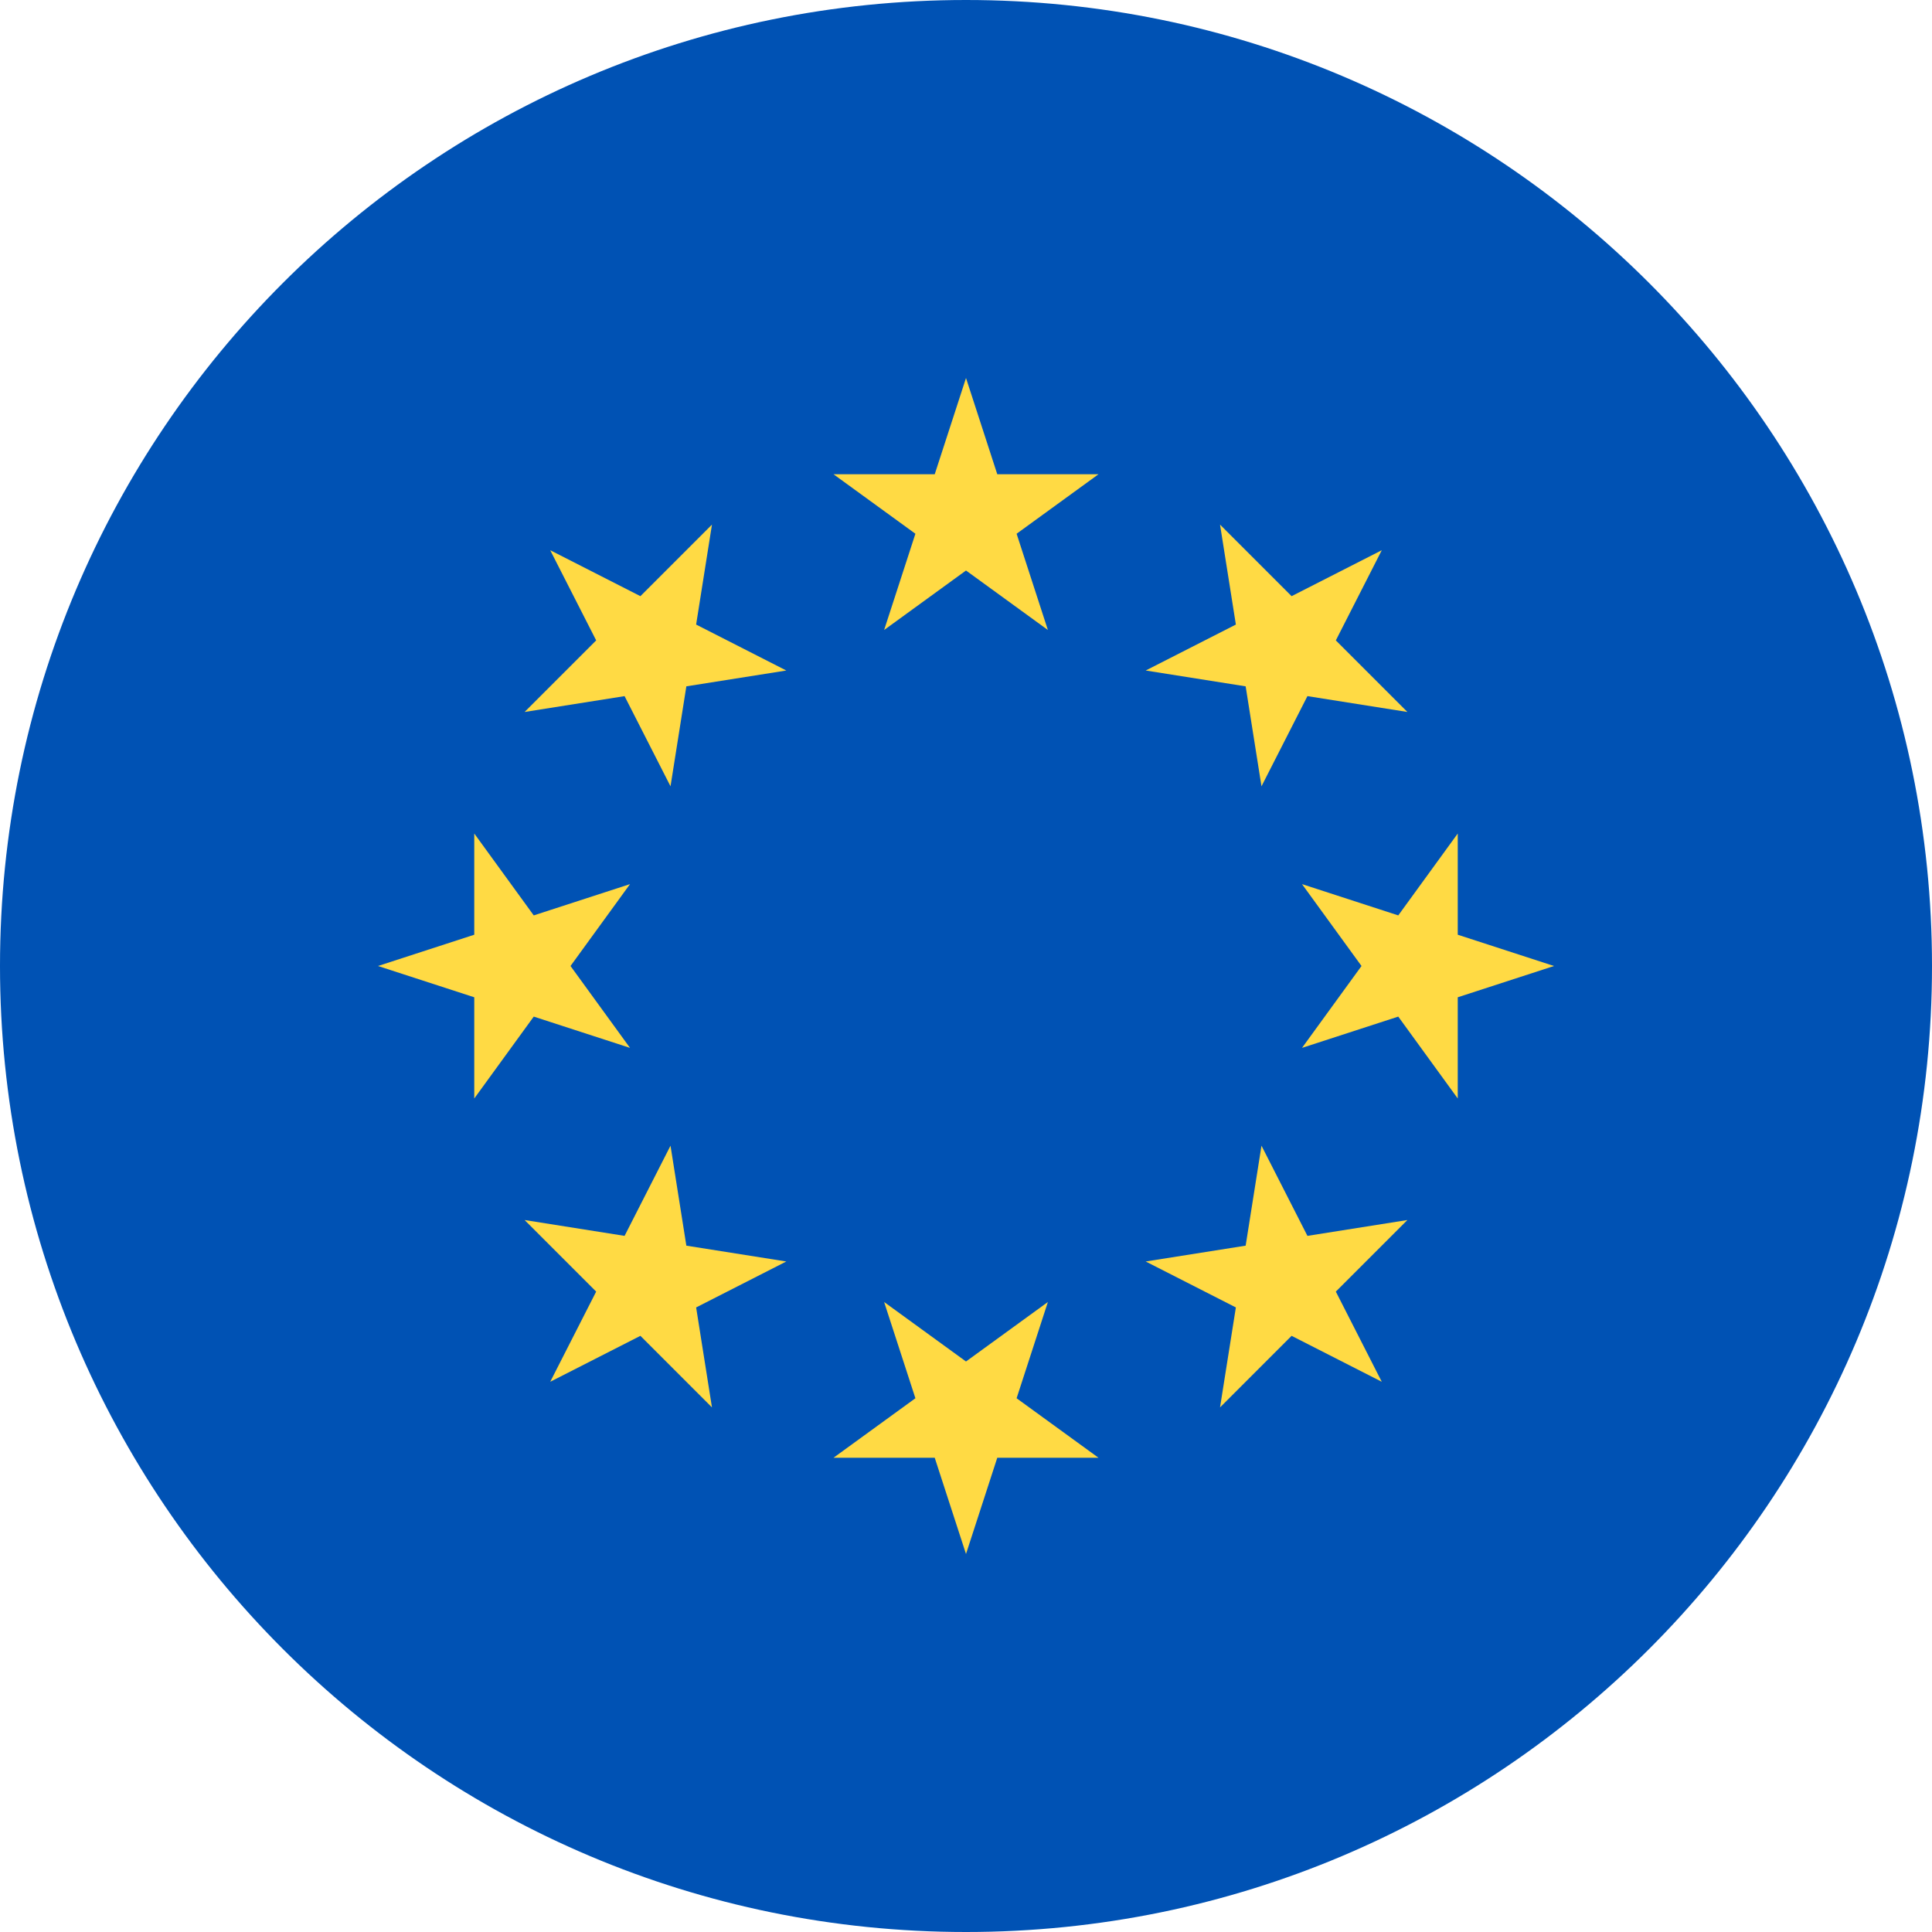
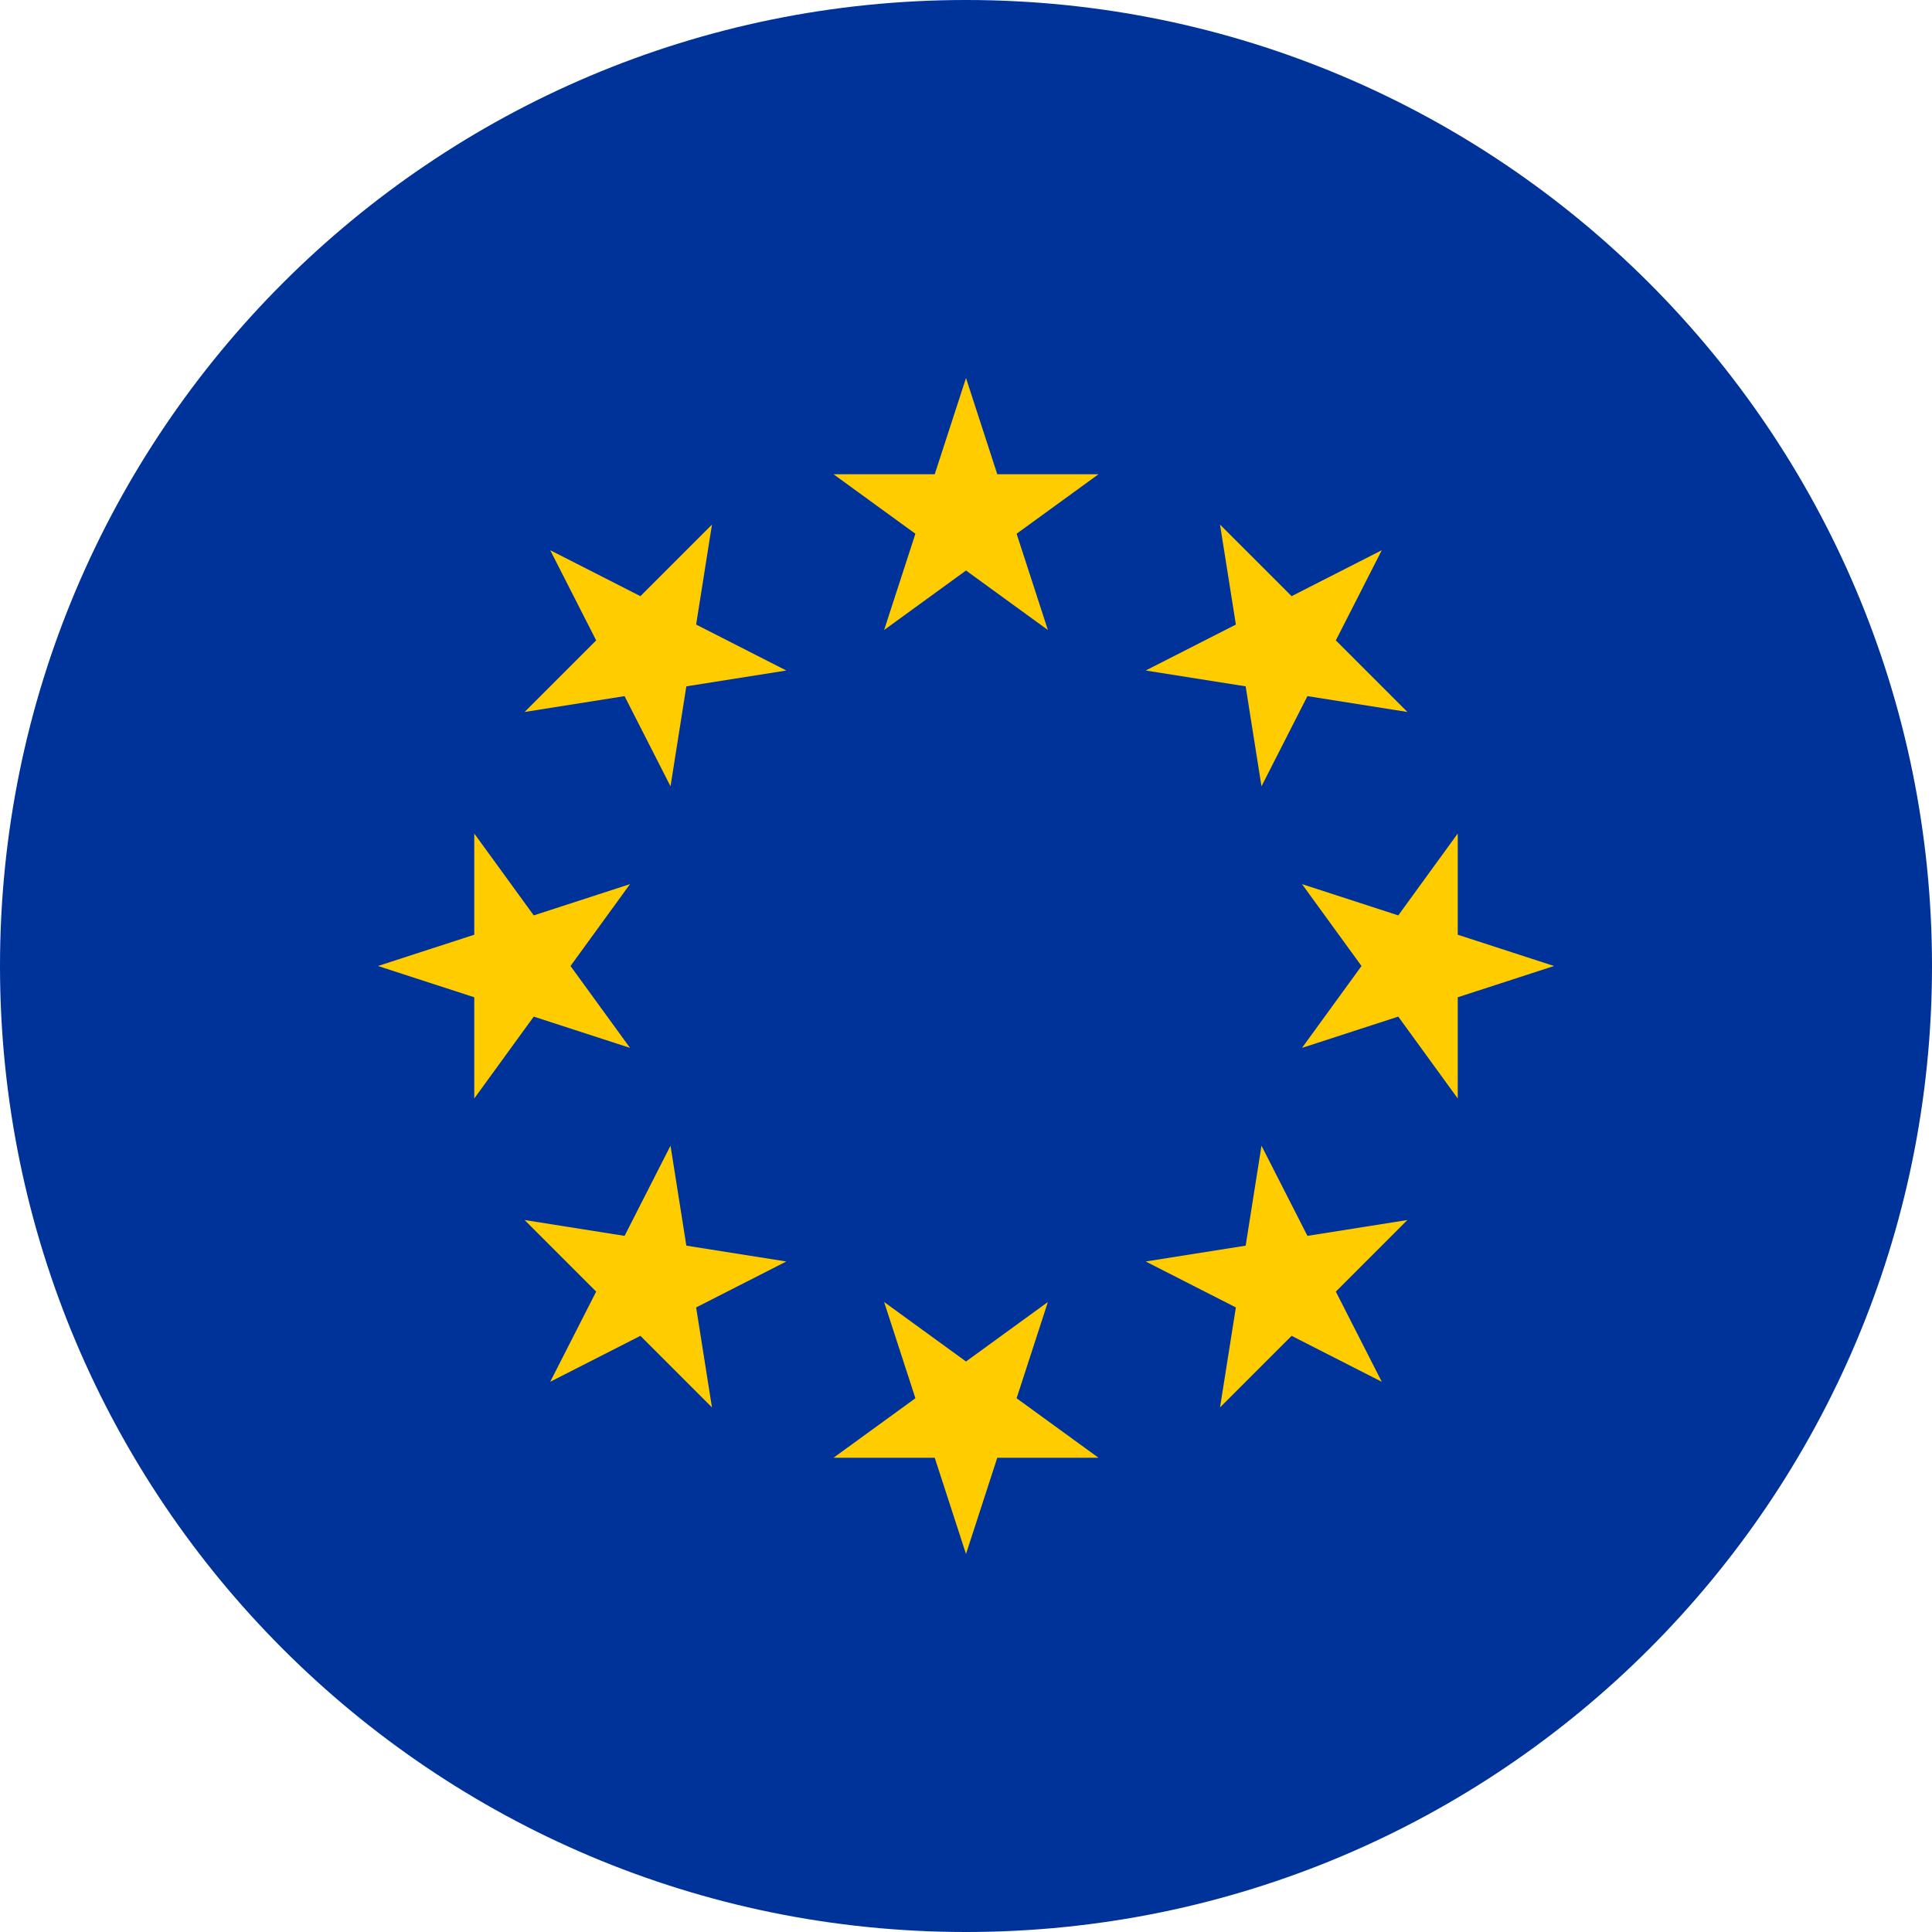
<svg xmlns="http://www.w3.org/2000/svg" width="512" height="512" viewBox="0 0 512 512" fill="none">
-   <path d="M256 512C397.385 512 512 397.385 512 256C512 114.615 397.385 0 256 0C114.615 0 0 114.615 0 256C0 397.385 114.615 512 256 512Z" fill="#0052B4" />
-   <path d="M256.001 100.174L264.29 125.683H291.11L269.411 141.448L277.7 166.957L256.001 151.191L234.301 166.957L242.59 141.448L220.891 125.683H247.712L256.001 100.174Z" fill="#FFDA44" />
-   <path d="M145.814 145.814L169.714 157.99L188.679 139.026L184.482 165.516L208.381 177.693L181.89 181.889L177.694 208.381L165.517 184.482L139.027 188.679L157.992 169.714L145.814 145.814Z" fill="#FFDA44" />
-   <path d="M100.176 256L125.685 247.711V220.89L141.449 242.59L166.959 234.301L151.192 256L166.959 277.699L141.449 269.411L125.685 291.11V264.289L100.176 256Z" fill="#FFDA44" />
-   <path d="M145.814 366.186L157.991 342.286L139.027 323.321L165.518 327.519L177.693 303.62L181.89 330.111L208.38 334.307L184.484 346.484L188.679 372.974L169.714 354.009L145.814 366.186Z" fill="#FFDA44" />
-   <path d="M256.001 411.826L247.711 386.317H220.891L242.591 370.552L234.301 345.045L256.001 360.809L277.7 345.045L269.411 370.552L291.11 386.317H264.289L256.001 411.826Z" fill="#FFDA44" />
-   <path d="M366.186 366.186L342.287 354.01L323.321 372.975L327.518 346.483L303.621 334.307L330.111 330.111L334.307 303.62L346.483 327.519L372.973 323.321L354.008 342.288L366.186 366.186Z" fill="#FFDA44" />
-   <path d="M411.828 256L386.319 264.289V291.11L370.554 269.41L345.047 277.699L360.812 256L345.047 234.301L370.555 242.59L386.319 220.89V247.712L411.828 256Z" fill="#FFDA44" />
-   <path d="M366.186 145.814L354.009 169.714L372.974 188.679L346.482 184.481L334.307 208.38L330.111 181.889L303.621 177.692L327.518 165.516L323.321 139.027L342.288 157.991L366.186 145.814Z" fill="#FFDA44" />
+   <path d="M256 512C397.385 512 512 397.385 512 256C512 114.615 397.385 0 256 0C114.615 0 0 114.615 0 256C0 397.385 114.615 512 256 512Z" fill="#003399" />
+   <path d="M256.001 100.174L264.29 125.683H291.11L269.411 141.448L277.7 166.957L256.001 151.191L234.301 166.957L242.59 141.448L220.891 125.683H247.712L256.001 100.174Z" fill="#FFCC00" />
+   <path d="M145.814 145.814L169.714 157.99L188.679 139.026L184.482 165.516L208.381 177.693L181.89 181.889L177.694 208.381L165.517 184.482L139.027 188.679L157.992 169.714L145.814 145.814Z" fill="#FFCC00" />
+   <path d="M100.176 256L125.685 247.711V220.89L141.449 242.59L166.959 234.301L151.192 256L166.959 277.699L141.449 269.411L125.685 291.11V264.289L100.176 256Z" fill="#FFCC00" />
+   <path d="M145.814 366.186L157.991 342.286L139.027 323.321L165.518 327.519L177.693 303.62L181.89 330.111L208.38 334.307L184.484 346.484L188.679 372.974L169.714 354.009L145.814 366.186Z" fill="#FFCC00" />
+   <path d="M256.001 411.826L247.711 386.317H220.891L242.591 370.552L234.301 345.045L256.001 360.809L277.7 345.045L269.411 370.552L291.11 386.317H264.289L256.001 411.826Z" fill="#FFCC00" />
+   <path d="M366.186 366.186L342.287 354.01L323.321 372.975L327.518 346.483L303.621 334.307L330.111 330.111L334.307 303.62L346.483 327.519L372.973 323.321L354.008 342.288L366.186 366.186Z" fill="#FFCC00" />
+   <path d="M411.828 256L386.319 264.289V291.11L370.554 269.41L345.047 277.699L360.812 256L345.047 234.301L370.555 242.59L386.319 220.89V247.712L411.828 256Z" fill="#FFCC00" />
+   <path d="M366.186 145.814L354.009 169.714L372.974 188.679L346.482 184.481L334.307 208.38L330.111 181.889L303.621 177.692L327.518 165.516L323.321 139.027L342.288 157.991L366.186 145.814Z" fill="#FFCC00" />
</svg>
